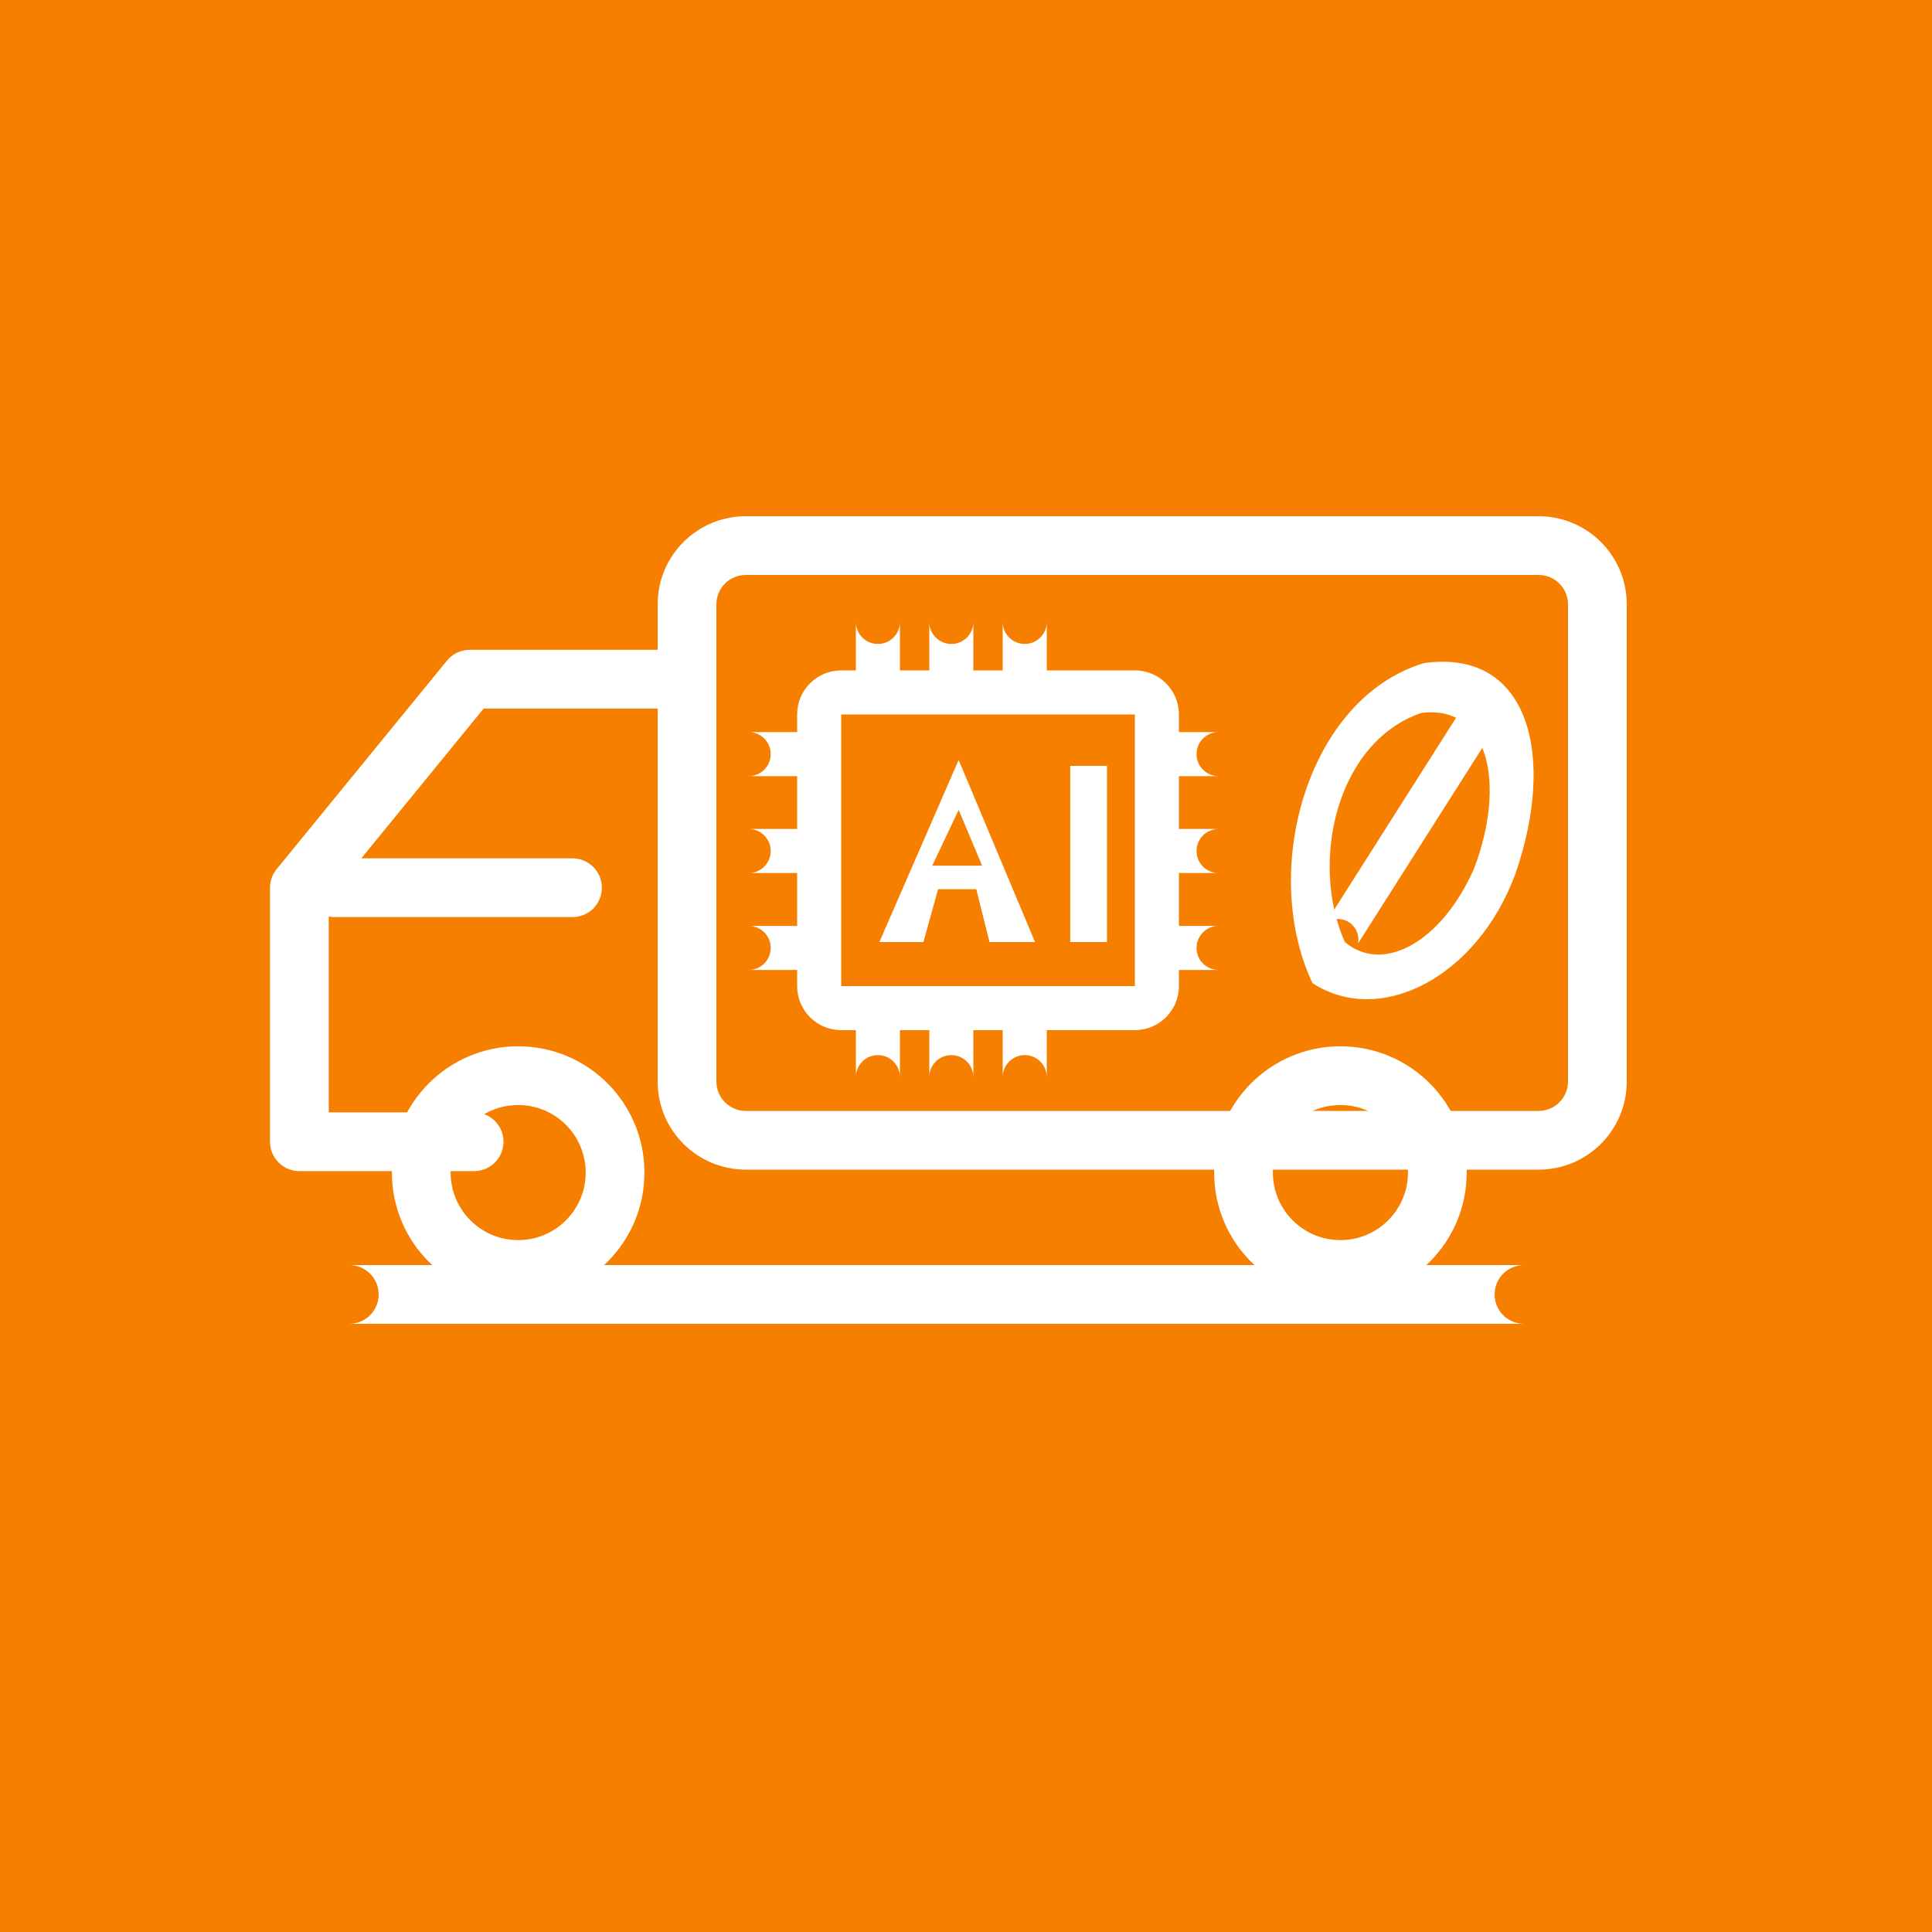
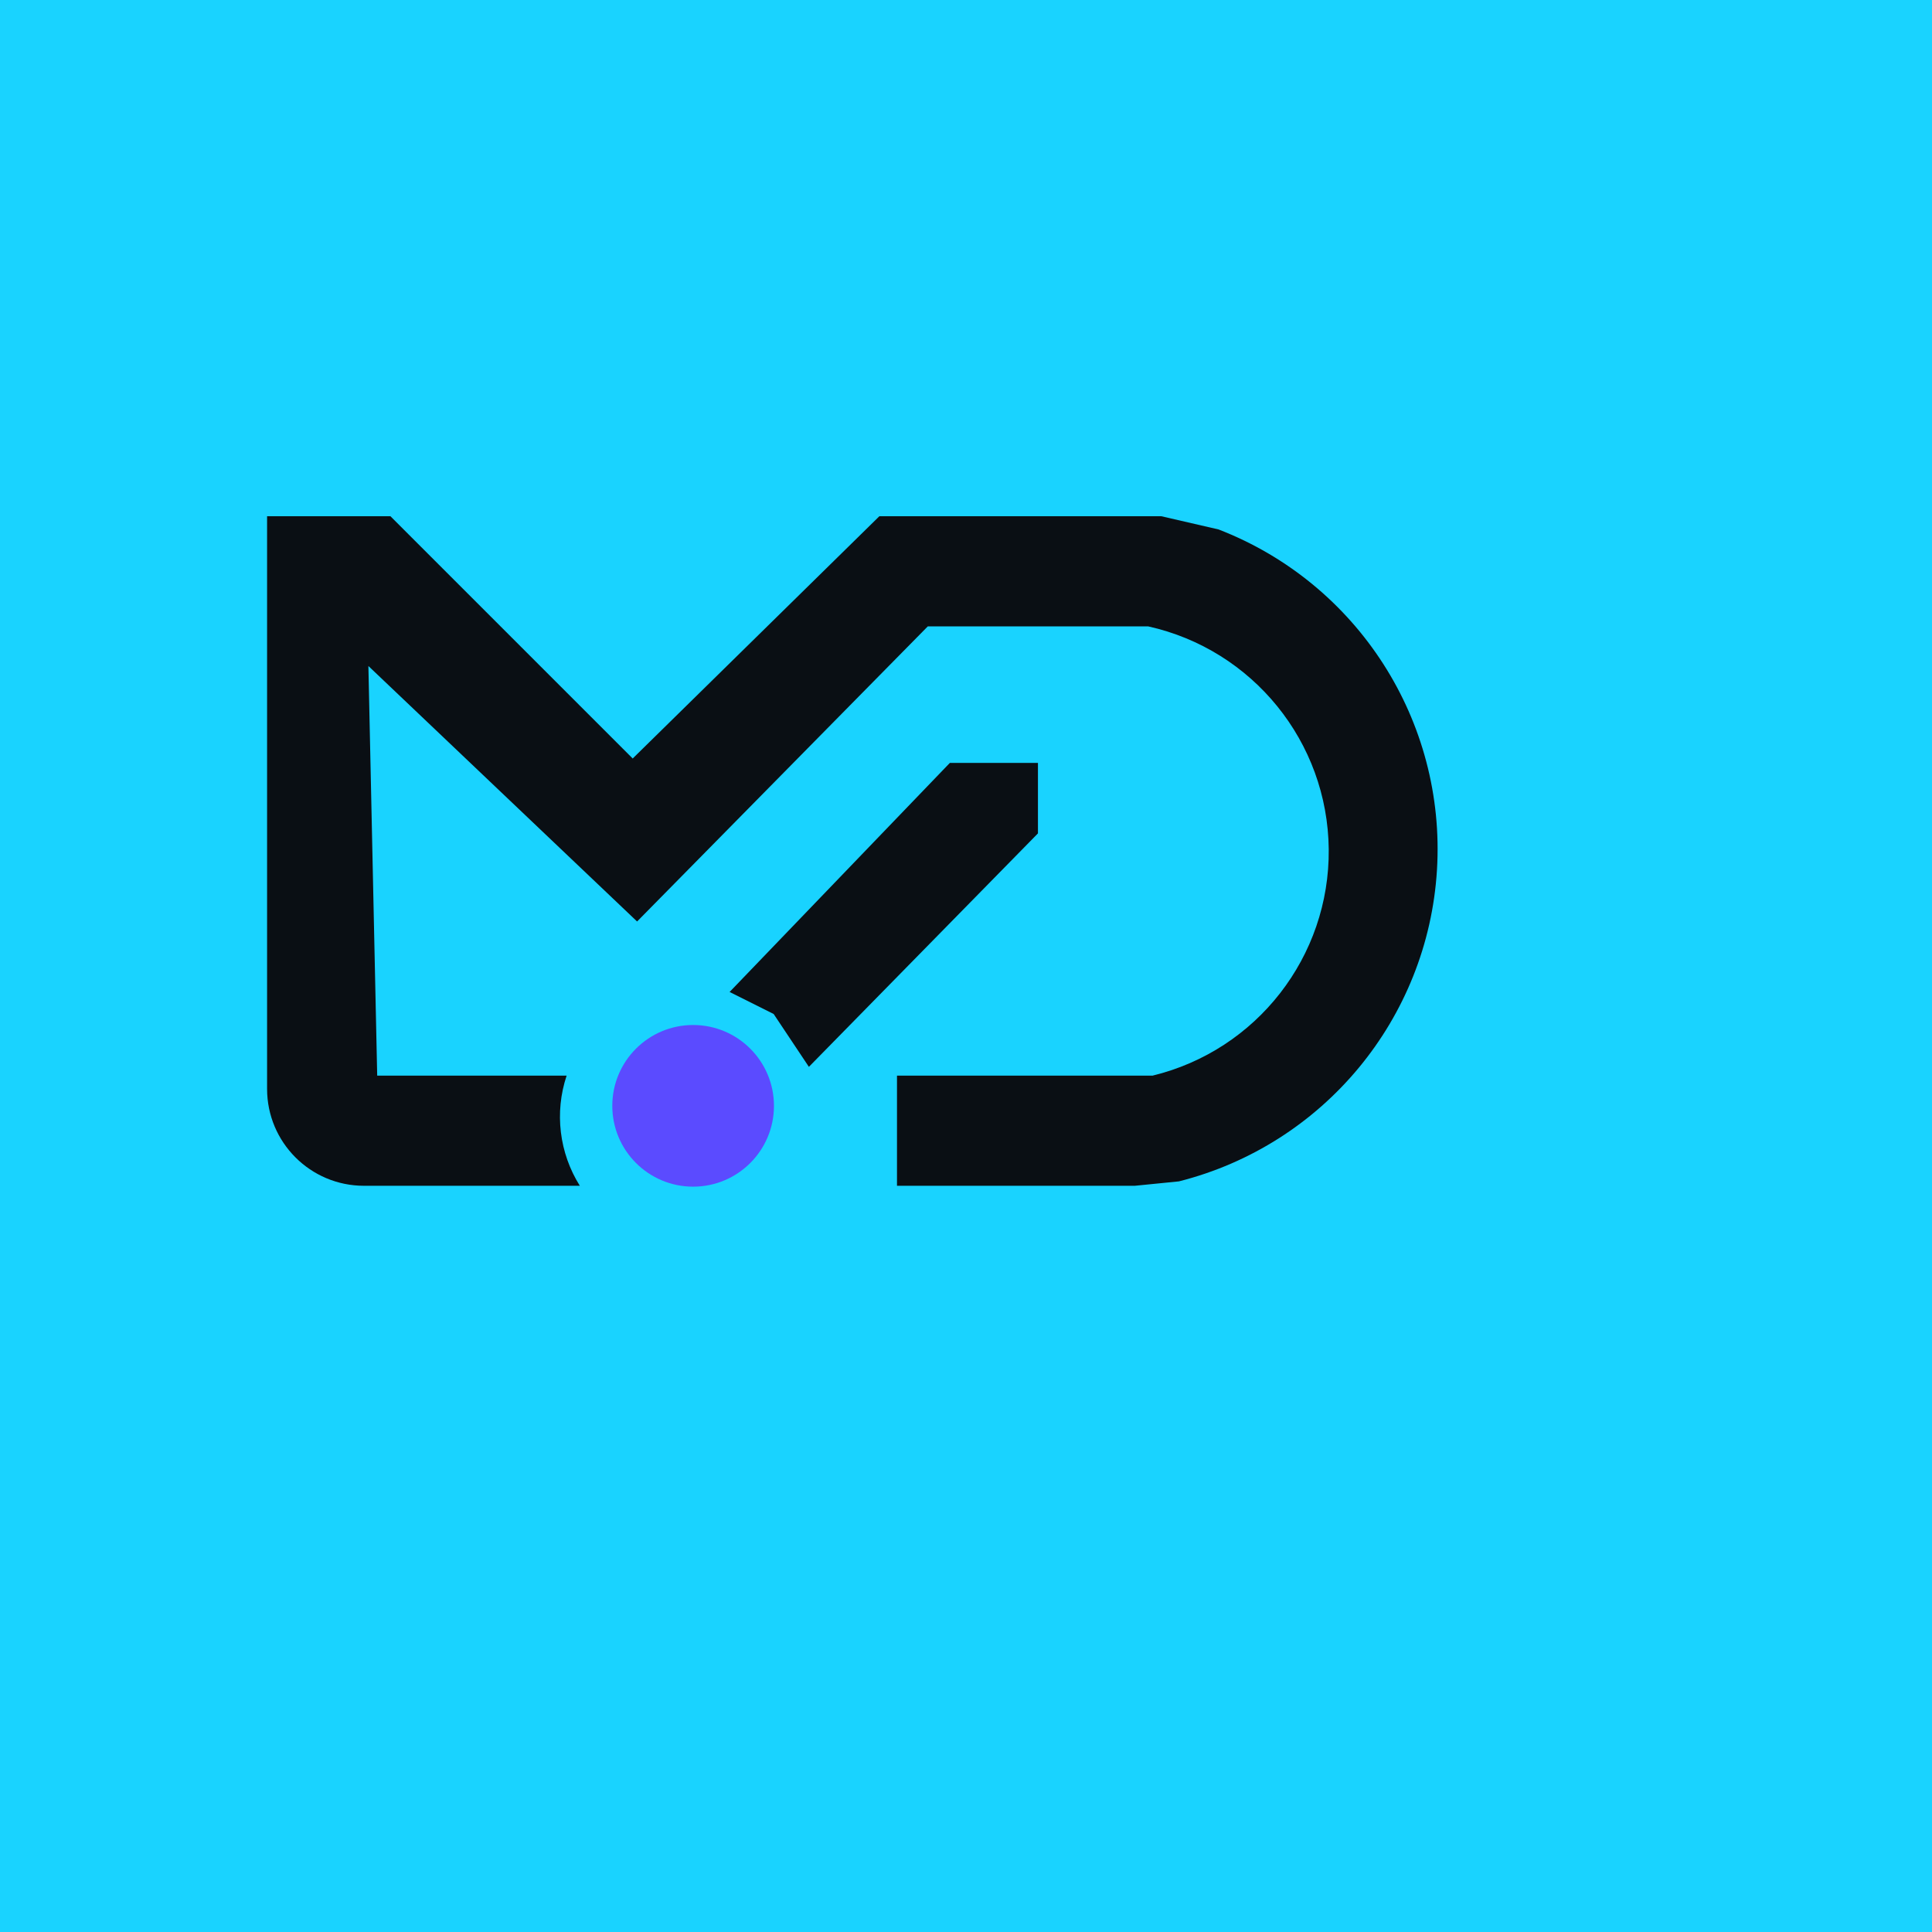
<svg xmlns="http://www.w3.org/2000/svg" viewBox="0 0 100 100" role="img">
-   <rect width="100" height="100" fill="#F77F00" />
+   <rect width="100" height="100" fill="#19D3FF" />
  <g transform="translate(12 10) scale(0.76)">
-     <g>
-       <path fill="#FFFFFF" fill-rule="evenodd" d="M35 22H89A6 6 0 0 1 95 28V60.5A6 6 0 0 1 89 66.5H35A6 6 0 0 1 29 60.5V28A6 6 0 0 1 35 22ZM35 26H89A2 2 0 0 1 91 28V60.5A2 2 0 0 1 89 62.5H35A2 2 0 0 1 33 60.5V28A2 2 0 0 1 35 26Z" />
-       <g fill="none" stroke="#FFFFFF" stroke-width="4" stroke-linecap="round" stroke-linejoin="round">
-         <path d="M31 33.1H16.2L4.6 47.3V64.6H16.5" />
-         <path d="M7 47.3H23.2" />
-       </g>
-       <path fill="#FFFFFF" d="M8 77L88 77A2 2 0 0 1 88 73L8 73A2 2 0 0 1 8 77Z" />
-       <path fill="#FFFFFF" fill-rule="evenodd" d="M10.9 66.7A8.6 8.6 0 1 1 28.1 66.7A8.6 8.6 0 1 1 10.9 66.7ZM14.9 66.7A4.6 4.6 0 1 1 24.1 66.7A4.6 4.6 0 1 1 14.9 66.7Z" />
-       <path fill="#FFFFFF" fill-rule="evenodd" d="M66.9 66.7A8.6 8.6 0 1 1 84.1 66.7A8.6 8.6 0 1 1 66.9 66.7ZM70.9 66.7A4.6 4.6 0 1 1 80.1 66.7A4.6 4.6 0 1 1 70.9 66.7Z" />
-       <path fill="#FFFFFF" fill-rule="evenodd" d="M41.5 32.5H61.5A3 3 0 0 1 64.5 35.5V54A3 3 0 0 1 61.5 57H41.5A3 3 0 0 1 38.5 54V35.5A3 3 0 0 1 41.5 32.5ZM41.5 35.5H61.5V54H41.5Z" />
-       <path fill="#FFFFFF" d="M45.5 33.6L45.5 29.2A1.5 1.5 0 0 1 42.5 29.2L42.5 33.6L45.5 33.6Z" />
-       <path fill="#FFFFFF" d="M50.5 33.6L50.5 29.2A1.5 1.5 0 0 1 47.5 29.2L47.5 33.6L50.5 33.6Z" />
-       <path fill="#FFFFFF" d="M55.5 33.6L55.5 29.2A1.5 1.5 0 0 1 52.5 29.2L52.5 33.6L55.5 33.6Z" />
-       <path fill="#FFFFFF" d="M42.5 55.7L42.5 60.2A1.5 1.5 0 0 1 45.5 60.2L45.5 55.7L42.5 55.7Z" />
-       <path fill="#FFFFFF" d="M47.5 55.7L47.5 60.2A1.5 1.5 0 0 1 50.5 60.2L50.5 55.7L47.5 55.7Z" />
-       <path fill="#FFFFFF" d="M52.5 55.7L52.5 60.2A1.5 1.5 0 0 1 55.5 60.2L55.5 55.7L52.5 55.7Z" />
-       <path fill="#FFFFFF" d="M40 36.7L35.2 36.7A1.5 1.5 0 0 1 35.2 39.7L40 39.7L40 36.7Z" />
-       <path fill="#FFFFFF" d="M40 43.3L35.2 43.3A1.5 1.5 0 0 1 35.2 46.3L40 46.3L40 43.3Z" />
-       <path fill="#FFFFFF" d="M40 49.9L35.2 49.9A1.5 1.5 0 0 1 35.2 52.9L40 52.9L40 49.9Z" />
-       <path fill="#FFFFFF" d="M63 39.7L67.2 39.7A1.5 1.5 0 0 1 67.2 36.7L63 36.7L63 39.7Z" />
-       <path fill="#FFFFFF" d="M63 46.3L67.2 46.3A1.5 1.5 0 0 1 67.2 43.3L63 43.3L63 46.3Z" />
-       <path fill="#FFFFFF" d="M63 52.9L67.2 52.9A1.5 1.5 0 0 1 67.2 49.9L63 49.9L63 52.9Z" />
-       <path fill="#FFFFFF" fill-rule="evenodd" d="M73.6 53.8C70 46.2 73.2 34.4 81.2 32C88.4 31 90.2 38.4 87.4 46.4C84.8 53.4 78.2 56.8 73.6 53.8ZM75.8 51C73.4 45.6 75.2 37.4 81 35.4C85.6 34.8 86.8 40.2 84.6 46C82.4 51 78.4 53.2 75.8 51Z" />
-       <path fill="#FFFFFF" d="M76.7 51.1L86.1 36.3A1.4 1.4 0 0 1 83.9 34.9L74.5 49.7A1.4 1.4 0 0 1 76.7 51.1Z" />
-       <path fill="#FFFFFF" fill-rule="evenodd" d="M49.5 38.6L54.7 51H51.6L50.7 47.4H48.1L47.1 51H44.1L49.5 38.6ZM49.5 42L51.1 45.8H47.7Z" />
-       <path fill="#FFFFFF" d="M57.1 39H59.6V51H57.1Z" />
+     <g transform="translate(-8.4 11.2) scale(0.3)">
+       <path fill="#0A0F14" d="M36 36 L36 166 A22 22 0 0 0 58 188 L107 188 A29.5 29.5 0 0 1 104 163 L61 163 L59 70 L120 128 L186 61 L236 61 A52.36 52.36 0 0 1 237 163 L179 163 L179 188 L233 188 L243 187 A77.81 77.81 0 0 0 252 39 L239 36 L175 36 L119 91 L64 36 Z" />
+       <path fill="#0A0F14" d="M211 92 L191 92 L141 144 L151 149 L159 161 L211 108 Z" />
+       <circle cx="132.72" cy="169.85" r="18.35" fill="#5B4BFF" />
    </g>
  </g>
</svg>
